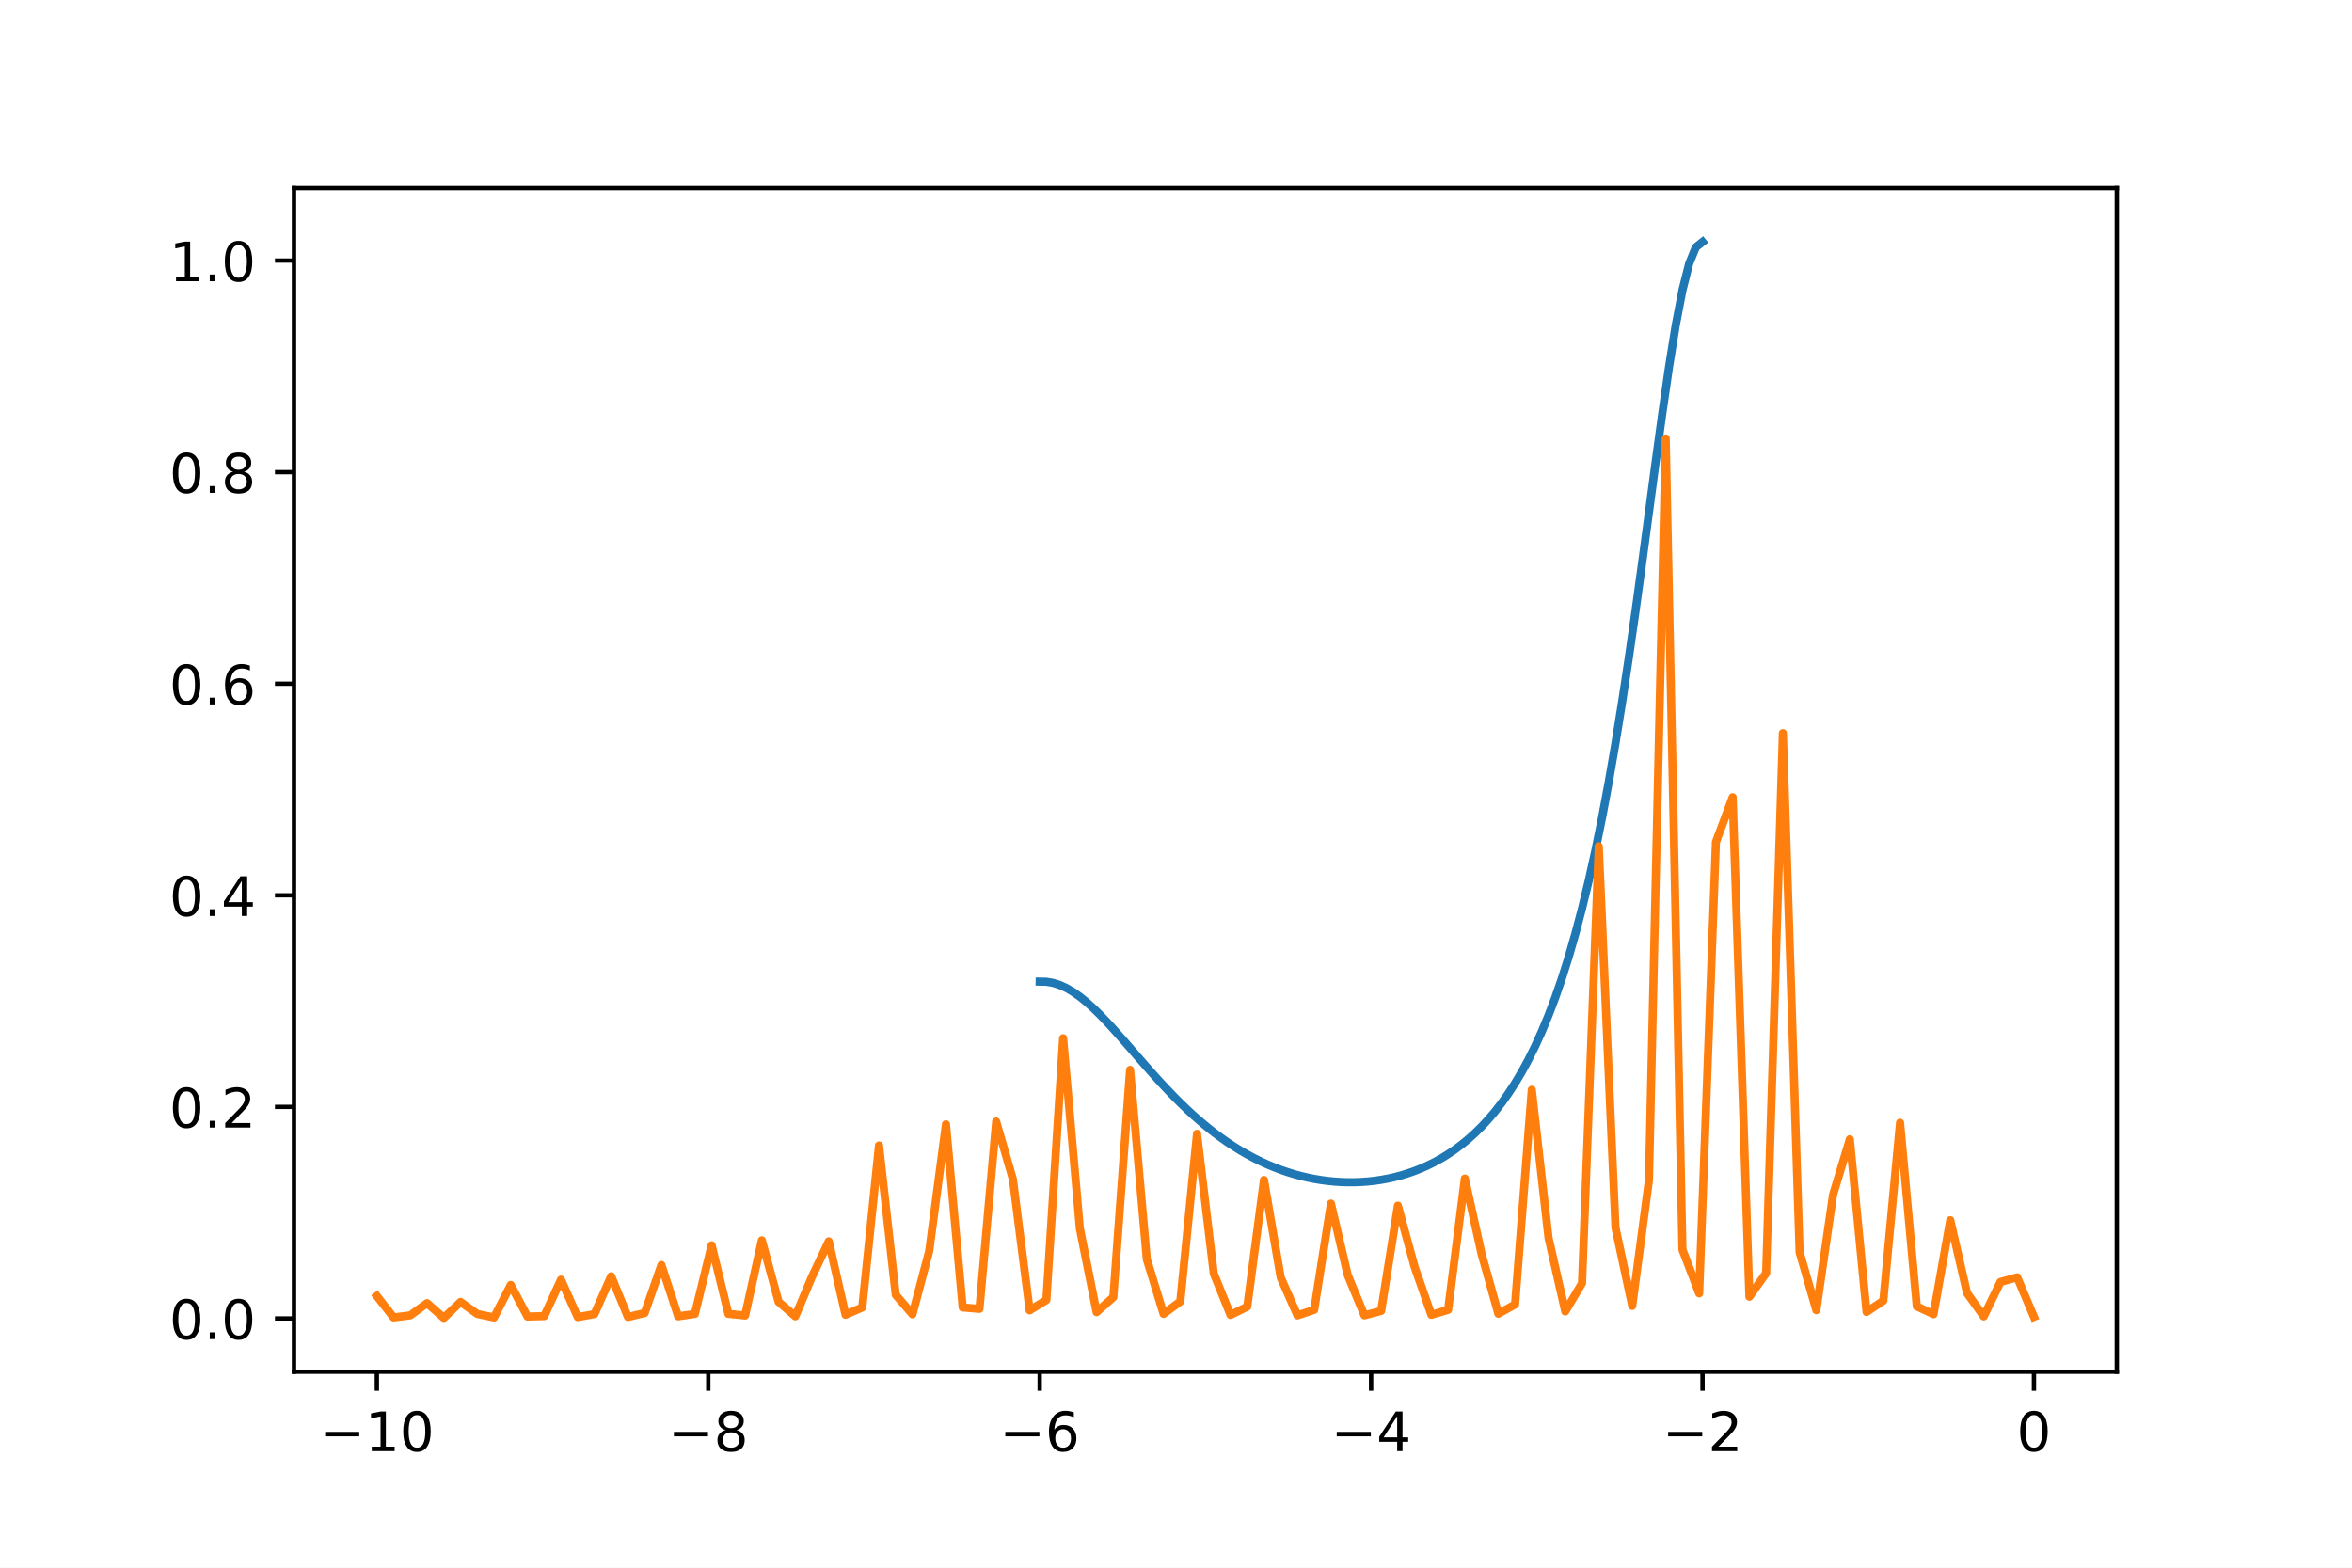
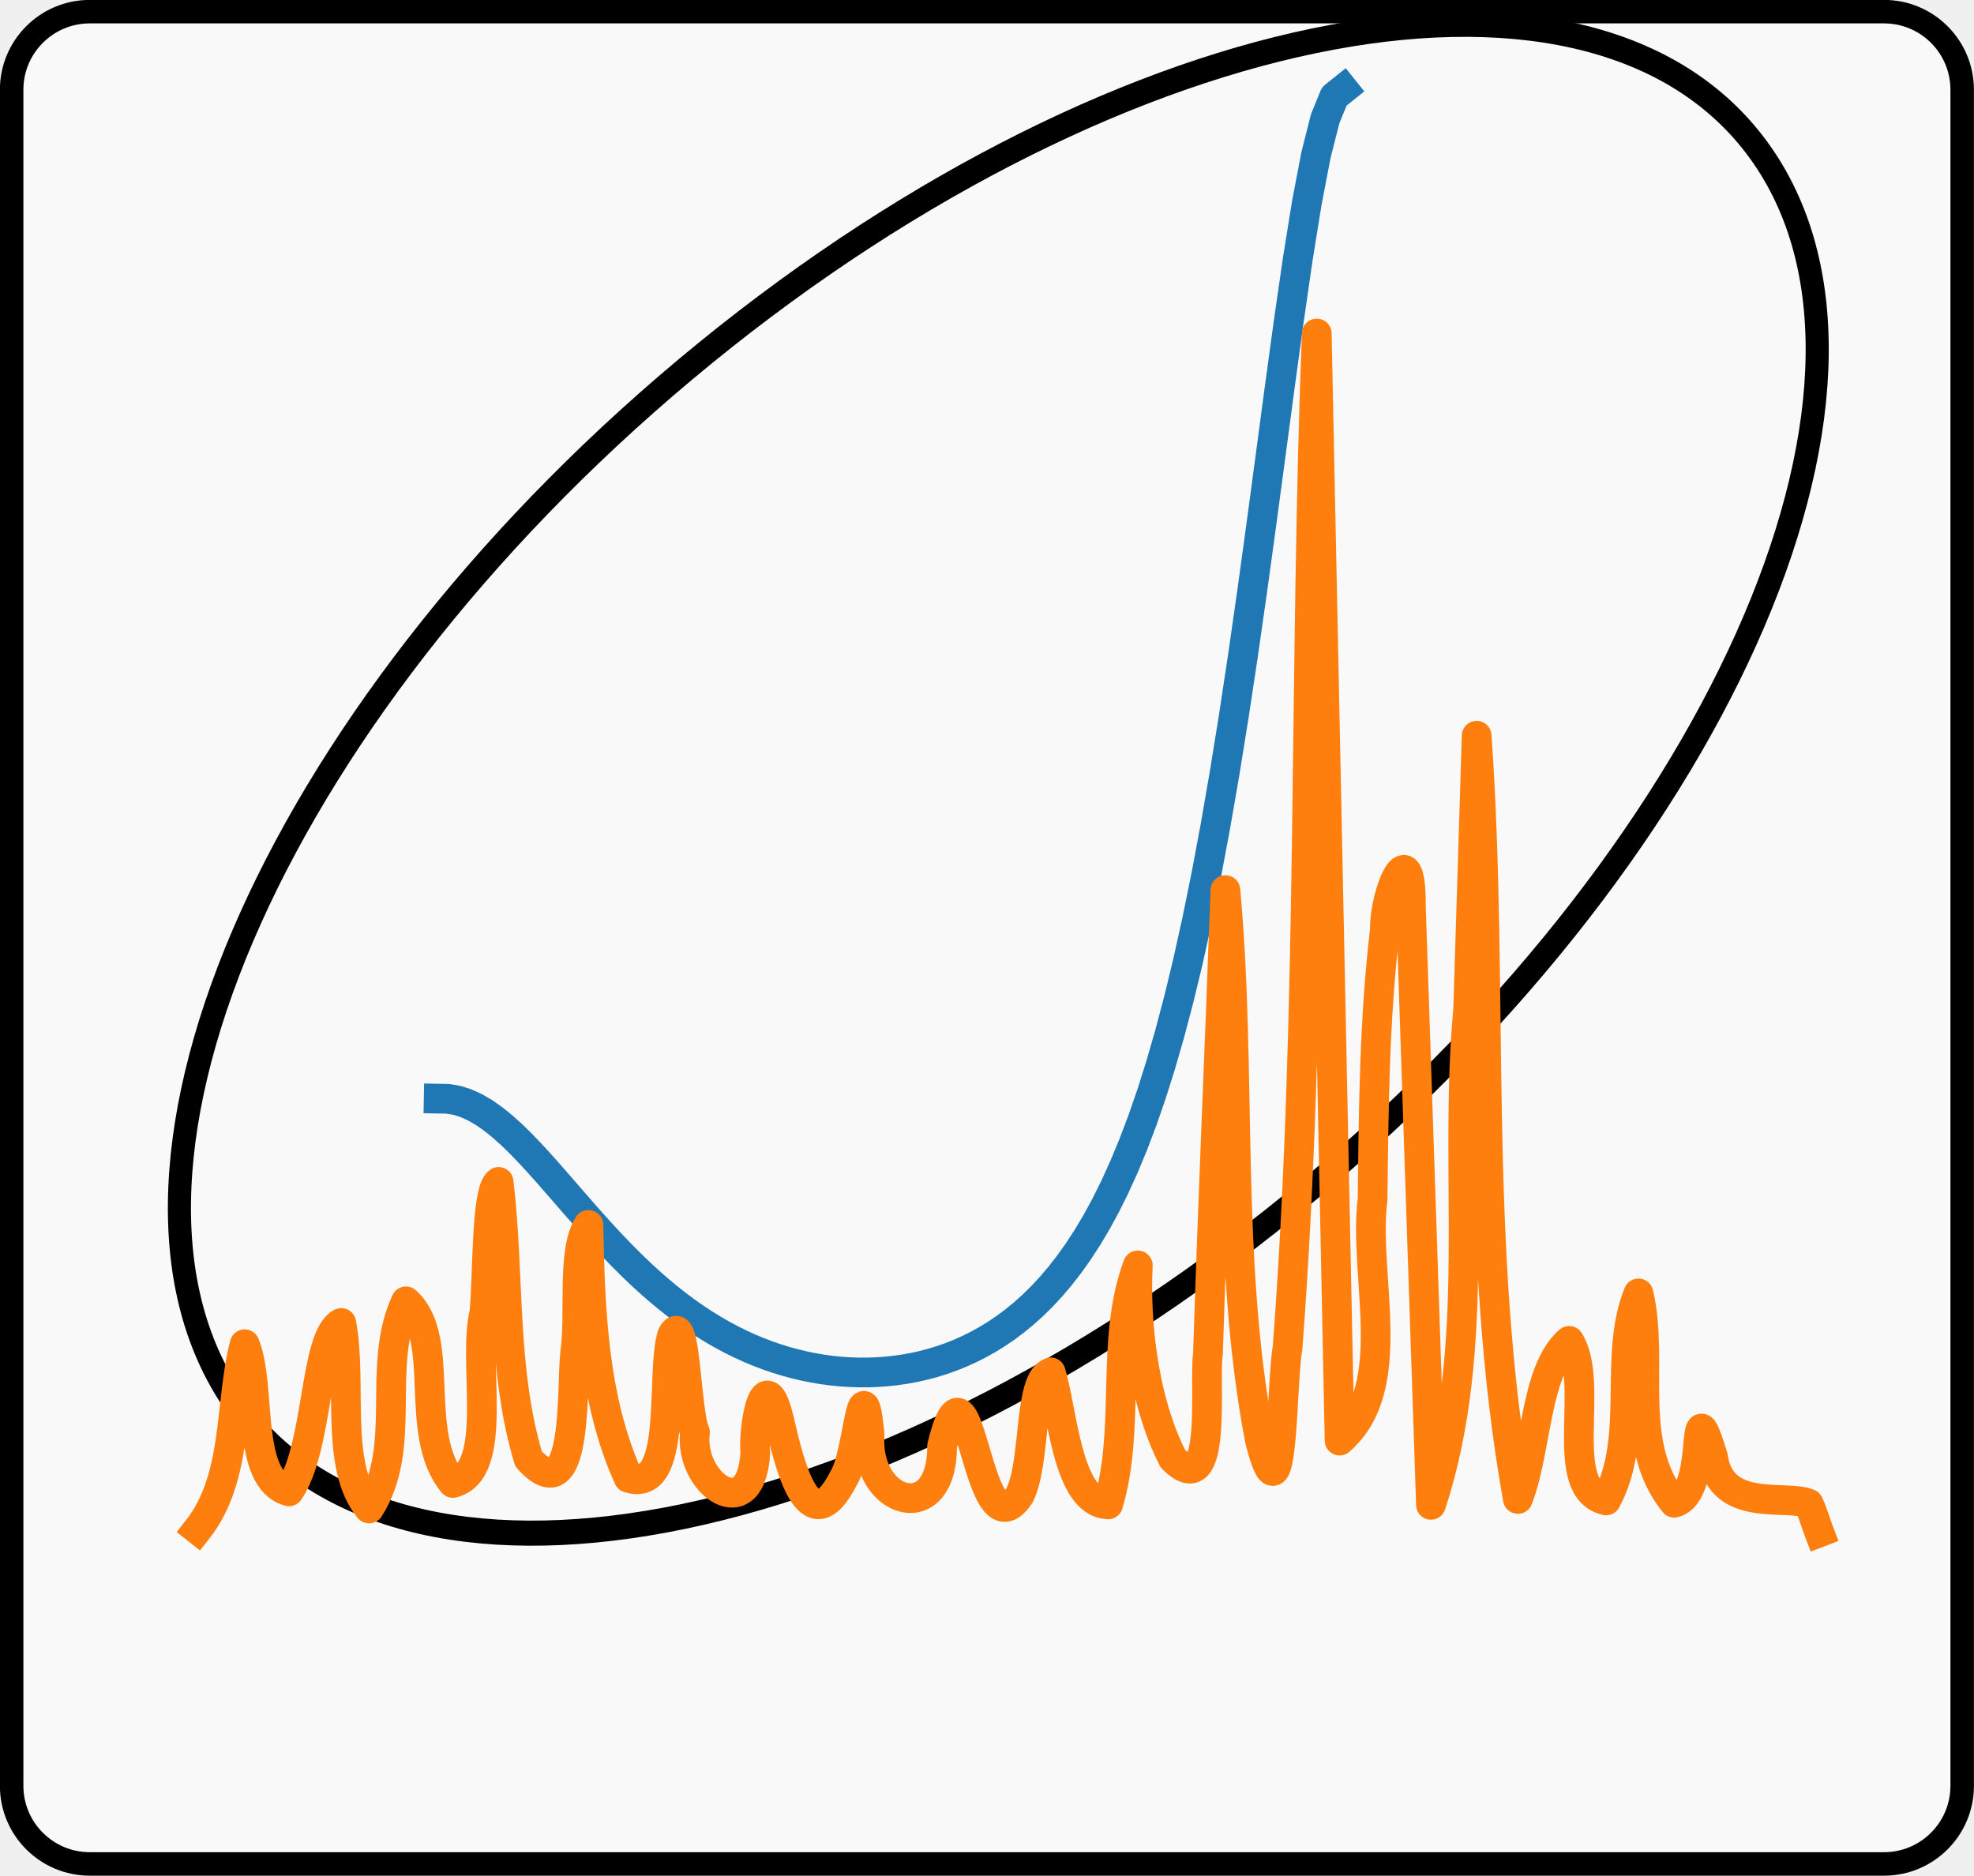
- <svg xmlns="http://www.w3.org/2000/svg" xmlns:xlink="http://www.w3.org/1999/xlink" height="288pt" version="1.1" viewBox="0 0 432 288" width="432pt">
-   <defs>
-     <style type="text/css">
+ <svg xmlns="http://www.w3.org/2000/svg" height="315.586" version="1.1" viewBox="0 0 265.688 252.469" width="332.109" id="svg2">
+   <defs id="defs4" style="stroke-linecap:butt;stroke-linejoin:round">
+     <style type="text/css" id="style6">
*{stroke-linecap:butt;stroke-linejoin:round;}
  </style>
  </defs>
-   <g id="figure_1">
-     <g id="patch_1">
-       <path d="M 0 288  L 432 288  L 432 0  L 0 0  z " style="fill:#ffffff;" />
-     </g>
-     <g id="axes_1">
-       <g id="patch_2">
-         <path d="M 54 252  L 388.8 252  L 388.8 34.56  L 54 34.56  z " style="fill:#ffffff;" />
+   <g id="g4279" style="stroke-linecap:butt;stroke-linejoin:round" transform="translate(-128.7188,-35.65625)">
+     <g id="figure_1" style="stroke-linecap:butt;stroke-linejoin:round">
+       <rect ry="10.519" y="37.224" x="130.286" height="249.317" width="262.531" id="rect3501" style="fill:#f9f9f9;fill-opacity:1;stroke:#000000;stroke-width:3.162;stroke-linecap:butt;stroke-linejoin:round;stroke-miterlimit:4;stroke-opacity:1;stroke-dasharray:none;stroke-dashoffset:0" />
+       <path transform="matrix(0.6720934,-0.5478145,0.5038606,0.7307229,8.400156,216.6854)" d="m 445.714,115.102 c 0,43.281 -68.528,78.367 -153.061,78.367 -84.533,0 -153.061,-35.086 -153.061,-78.367 0,-43.281 68.528,-78.367 153.061,-78.367 84.533,0 153.061,35.086 153.061,78.367 z" id="path3494" style="fill:#f9f9f9;fill-opacity:1;stroke:#000000;stroke-width:3.7;stroke-linecap:butt;stroke-linejoin:round;stroke-miterlimit:4;stroke-opacity:1;stroke-dasharray:none;stroke-dashoffset:0" />
+       <g id="line2d_13" style="stroke-linecap:butt;stroke-linejoin:round">
+         <path transform="translate(-3.2,3.2)" clip-path="url(#p59093bc8e4)" d="m 190.964,180.333 1.23,0.023 1.23,0.209 1.23,0.39 1.23,0.561 1.23,0.721 1.23,0.866 1.23,0.996 1.23,1.108 1.23,1.202 1.23,1.278 1.23,1.336 1.23,1.378 1.23,1.405 1.23,1.417 1.23,1.417 1.23,1.405 1.23,1.384 1.23,1.355 1.23,1.32 1.23,1.279 1.23,1.233 1.23,1.185 1.23,1.134 1.23,1.081 1.23,1.028 1.23,0.974 1.23,0.92 1.23,0.866 1.23,0.813 1.23,0.761 1.23,0.709 1.23,0.659 1.23,0.61 1.23,0.561 1.23,0.514 1.23,0.468 1.23,0.422 1.23,0.378 1.23,0.334 1.23,0.291 1.23,0.249 1.23,0.207 1.23,0.165 1.23,0.123 1.23,0.082 1.23,0.04 1.23,-0.002 1.23,-0.045 1.23,-0.088 1.23,-0.133 1.23,-0.178 1.23,-0.225 1.23,-0.273 1.23,-0.323 1.23,-0.376 1.23,-0.43 1.23,-0.488 1.23,-0.549 1.23,-0.613 1.23,-0.681 1.23,-0.754 1.23,-0.832 1.23,-0.916 1.23,-1.006 1.23,-1.103 1.23,-1.209 1.23,-1.323 1.23,-1.447 1.23,-1.582 1.23,-1.73 1.23,-1.891 1.23,-2.068 1.23,-2.262 1.23,-2.474 1.23,-2.708 1.23,-2.964 1.23,-3.246 1.23,-3.555 1.23,-3.893 1.23,-4.262 1.23,-4.663 1.23,-5.096 1.23,-5.561 1.23,-6.055 1.23,-6.571 1.23,-7.1 1.23,-7.627 1.23,-8.131 1.23,-8.583 1.23,-8.945 1.23,-9.171 1.23,-9.208 1.23,-8.997 1.23,-8.486 1.23,-7.633 1.23,-6.42 1.23,-4.863 1.23,-3.02 1.23,-0.986" style="fill:none;stroke:#1f77b4;stroke-width:4;stroke-linecap:square;stroke-linejoin:round;stroke-miterlimit:4;stroke-dasharray:none" id="path213" />
      </g>
-       <g id="matplotlib.axis_1">
-         <g id="xtick_1">
-           <g id="line2d_1">
-             <defs>
-               <path d="M 0 0  L 0 3.5  " id="mf51e41fe95" style="stroke:#000000;stroke-width:0.8;" />
-             </defs>
-             <g>
-               <use style="stroke:#000000;stroke-width:0.8;" x="69.218" xlink:href="#mf51e41fe95" y="252" />
-             </g>
-           </g>
-           <g id="text_1">
-             <defs>
-               <path d="M 10.594 35.5  L 73.188 35.5  L 73.188 27.203  L 10.594 27.203  z " id="DejaVuSans-8722" />
-               <path d="M 12.406 8.297  L 28.516 8.297  L 28.516 63.922  L 10.984 60.406  L 10.984 69.391  L 28.422 72.906  L 38.281 72.906  L 38.281 8.297  L 54.391 8.297  L 54.391 0  L 12.406 0  z " id="DejaVuSans-49" />
-               <path d="M 31.781 66.406  Q 24.172 66.406 20.328 58.906  Q 16.5 51.422 16.5 36.375  Q 16.5 21.391 20.328 13.891  Q 24.172 6.391 31.781 6.391  Q 39.453 6.391 43.281 13.891  Q 47.125 21.391 47.125 36.375  Q 47.125 51.422 43.281 58.906  Q 39.453 66.406 31.781 66.406  z M 31.781 74.219  Q 44.047 74.219 50.516 64.516  Q 56.984 54.828 56.984 36.375  Q 56.984 17.969 50.516 8.266  Q 44.047 -1.422 31.781 -1.422  Q 19.531 -1.422 13.062 8.266  Q 6.594 17.969 6.594 36.375  Q 6.594 54.828 13.062 64.516  Q 19.531 74.219 31.781 74.219  z " id="DejaVuSans-48" />
-             </defs>
-             <g transform="translate(58.66584 266.5984)scale(0.1 -0.1)">
-               <use xlink:href="#DejaVuSans-8722" />
-               <use x="83.789" xlink:href="#DejaVuSans-49" />
-               <use x="147.412" xlink:href="#DejaVuSans-48" />
-             </g>
-           </g>
-         </g>
-         <g id="xtick_2">
-           <g id="line2d_2">
-             <g>
-               <use style="stroke:#000000;stroke-width:0.8;" x="130.091" xlink:href="#mf51e41fe95" y="252" />
-             </g>
-           </g>
-           <g id="text_2">
-             <defs>
-               <path d="M 31.781 34.625  Q 24.75 34.625 20.719 30.859  Q 16.703 27.094 16.703 20.516  Q 16.703 13.922 20.719 10.156  Q 24.75 6.391 31.781 6.391  Q 38.812 6.391 42.859 10.172  Q 46.922 13.969 46.922 20.516  Q 46.922 27.094 42.891 30.859  Q 38.875 34.625 31.781 34.625  z M 21.922 38.812  Q 15.578 40.375 12.031 44.719  Q 8.5 49.078 8.5 55.328  Q 8.5 64.062 14.719 69.141  Q 20.953 74.219 31.781 74.219  Q 42.672 74.219 48.875 69.141  Q 55.078 64.062 55.078 55.328  Q 55.078 49.078 51.531 44.719  Q 48 40.375 41.703 38.812  Q 48.828 37.156 52.797 32.312  Q 56.781 27.484 56.781 20.516  Q 56.781 9.906 50.312 4.234  Q 43.844 -1.422 31.781 -1.422  Q 19.734 -1.422 13.25 4.234  Q 6.781 9.906 6.781 20.516  Q 6.781 27.484 10.781 32.312  Q 14.797 37.156 21.922 38.812  z M 18.312 54.391  Q 18.312 48.734 21.844 45.562  Q 25.391 42.391 31.781 42.391  Q 38.141 42.391 41.719 45.562  Q 45.312 48.734 45.312 54.391  Q 45.312 60.062 41.719 63.234  Q 38.141 66.406 31.781 66.406  Q 25.391 66.406 21.844 63.234  Q 18.312 60.062 18.312 54.391  z " id="DejaVuSans-56" />
-             </defs>
-             <g transform="translate(122.7198 266.5984)scale(0.1 -0.1)">
-               <use xlink:href="#DejaVuSans-8722" />
-               <use x="83.789" xlink:href="#DejaVuSans-56" />
-             </g>
-           </g>
-         </g>
-         <g id="xtick_3">
-           <g id="line2d_3">
-             <g>
-               <use style="stroke:#000000;stroke-width:0.8;" x="190.964" xlink:href="#mf51e41fe95" y="252" />
-             </g>
-           </g>
-           <g id="text_3">
-             <defs>
-               <path d="M 33.016 40.375  Q 26.375 40.375 22.484 35.828  Q 18.609 31.297 18.609 23.391  Q 18.609 15.531 22.484 10.953  Q 26.375 6.391 33.016 6.391  Q 39.656 6.391 43.531 10.953  Q 47.406 15.531 47.406 23.391  Q 47.406 31.297 43.531 35.828  Q 39.656 40.375 33.016 40.375  z M 52.594 71.297  L 52.594 62.312  Q 48.875 64.062 45.094 64.984  Q 41.312 65.922 37.594 65.922  Q 27.828 65.922 22.672 59.328  Q 17.531 52.734 16.797 39.406  Q 19.672 43.656 24.016 45.922  Q 28.375 48.188 33.594 48.188  Q 44.578 48.188 50.953 41.516  Q 57.328 34.859 57.328 23.391  Q 57.328 12.156 50.688 5.359  Q 44.047 -1.422 33.016 -1.422  Q 20.359 -1.422 13.672 8.266  Q 6.984 17.969 6.984 36.375  Q 6.984 53.656 15.188 63.938  Q 23.391 74.219 37.203 74.219  Q 40.922 74.219 44.703 73.484  Q 48.484 72.75 52.594 71.297  z " id="DejaVuSans-54" />
-             </defs>
-             <g transform="translate(183.5925 266.5984)scale(0.1 -0.1)">
-               <use xlink:href="#DejaVuSans-8722" />
-               <use x="83.789" xlink:href="#DejaVuSans-54" />
-             </g>
-           </g>
-         </g>
-         <g id="xtick_4">
-           <g id="line2d_4">
-             <g>
-               <use style="stroke:#000000;stroke-width:0.8;" x="251.836" xlink:href="#mf51e41fe95" y="252" />
-             </g>
-           </g>
-           <g id="text_4">
-             <defs>
-               <path d="M 37.797 64.312  L 12.891 25.391  L 37.797 25.391  z M 35.203 72.906  L 47.609 72.906  L 47.609 25.391  L 58.016 25.391  L 58.016 17.188  L 47.609 17.188  L 47.609 0  L 37.797 0  L 37.797 17.188  L 4.891 17.188  L 4.891 26.703  z " id="DejaVuSans-52" />
-             </defs>
-             <g transform="translate(244.4653 266.5984)scale(0.1 -0.1)">
-               <use xlink:href="#DejaVuSans-8722" />
-               <use x="83.789" xlink:href="#DejaVuSans-52" />
-             </g>
-           </g>
-         </g>
-         <g id="xtick_5">
-           <g id="line2d_5">
-             <g>
-               <use style="stroke:#000000;stroke-width:0.8;" x="312.709" xlink:href="#mf51e41fe95" y="252" />
-             </g>
-           </g>
-           <g id="text_5">
-             <defs>
-               <path d="M 19.188 8.297  L 53.609 8.297  L 53.609 0  L 7.328 0  L 7.328 8.297  Q 12.938 14.109 22.625 23.891  Q 32.328 33.688 34.812 36.531  Q 39.547 41.844 41.422 45.531  Q 43.312 49.219 43.312 52.781  Q 43.312 58.594 39.234 62.25  Q 35.156 65.922 28.609 65.922  Q 23.969 65.922 18.812 64.312  Q 13.672 62.703 7.812 59.422  L 7.812 69.391  Q 13.766 71.781 18.938 73  Q 24.125 74.219 28.422 74.219  Q 39.75 74.219 46.484 68.547  Q 53.219 62.891 53.219 53.422  Q 53.219 48.922 51.531 44.891  Q 49.859 40.875 45.406 35.406  Q 44.188 33.984 37.641 27.219  Q 31.109 20.453 19.188 8.297  z " id="DejaVuSans-50" />
-             </defs>
-             <g transform="translate(305.338 266.5984)scale(0.1 -0.1)">
-               <use xlink:href="#DejaVuSans-8722" />
-               <use x="83.789" xlink:href="#DejaVuSans-50" />
-             </g>
-           </g>
-         </g>
-         <g id="xtick_6">
-           <g id="line2d_6">
-             <g>
-               <use style="stroke:#000000;stroke-width:0.8;" x="373.582" xlink:href="#mf51e41fe95" y="252" />
-             </g>
-           </g>
-           <g id="text_6">
-             <g transform="translate(370.4006 266.5984)scale(0.1 -0.1)">
-               <use xlink:href="#DejaVuSans-48" />
-             </g>
-           </g>
-         </g>
+       <g id="line2d_14" style="stroke-linecap:butt;stroke-linejoin:round">
+         <path id="path216" d="m 155.301,241.538 c 5.535,-7.003 4.288,-17.162 6.349,-24.951 2.347,5.625 0.026,18.163 5.96,19.805 4.084,-6.018 3.36,-20.794 7.038,-22.662 1.546,7.95 -0.983,19.217 3.748,24.966 5.336,-8.379 0.847,-19.002 4.963,-27.876 5.598,5.027 0.791,17.691 6.32,24.441 6.408,-1.649 2.56,-16.239 4.246,-22.968 0.458,-5.104 0.221,-16.408 1.904,-17.55 1.494,12.396 0.389,25.239 4.036,37.295 6.785,7.512 5.742,-9.879 6.265,-14.278 0.764,-5.288 -0.49,-13.675 1.788,-17.23 0.218,11.311 0.604,23.444 5.404,34.046 6.762,2.115 4.237,-13.914 5.865,-19.227 1.832,-3.569 1.83,10.509 3.072,13.083 -0.85,6.846 7.519,12.869 8.117,2.805 -0.303,-3.597 1.286,-12.653 3.226,-4.369 1.172,4.969 3.859,17.354 8.709,7.663 1.905,-2.96 2.418,-16.013 3.453,-5.835 -0.714,9.487 9.801,12.668 9.755,1.59 3.849,-15.668 4.585,15.451 10.444,6.606 2.246,-4.564 1.129,-15.393 4.177,-16.516 1.609,5.234 2.186,17.584 7.724,17.768 3.097,-10.418 0.237,-22.013 3.996,-32.167 -0.383,7.636 0.727,18.196 4.719,26.024 6.128,6.084 4.143,-10.317 4.722,-14.086 0.665,-20.821 1.603,-41.633 2.348,-62.451 2.262,24.59 -0.014,49.579 4.623,73.931 3.243,13.003 2.861,-7.464 3.738,-12.257 3.445,-45.452 2.172,-91.074 3.937,-136.591 1.025,49.671 2.05,99.343 3.074,149.014 8.308,-7.21 3.125,-22.204 4.44,-32.472 0.139,-12.111 0.225,-24.191 1.653,-36.232 -0.1,-5.036 3.56,-13.56 3.499,-3.289 0.9,26.88 1.808,53.761 2.705,80.642 7.075,-21.537 2.934,-44.48 5.006,-66.657 0.381,-12.29 0.762,-24.579 1.143,-36.869 2.421,34.209 -0.526,68.812 5.548,102.73 2.58,-6.604 2.241,-17.149 6.901,-21.278 3.59,5.744 -1.756,19.948 4.975,21.473 4.624,-8.549 0.872,-19.35 4.356,-27.863 2.19,9.202 -1.643,20.192 4.814,28.178 4.961,-1.266 1.857,-17.1 5.225,-6.15 1.073,7.649 9.941,4.961 12.862,6.282 0.586,1.242 0.943,2.578 1.436,3.858" clip-path="url(#p59093bc8e4)" style="fill:none;stroke:#ff7f0e;stroke-width:4;stroke-linecap:square;stroke-linejoin:round;stroke-miterlimit:4;stroke-dasharray:none" />
      </g>
-       <g id="matplotlib.axis_2">
-         <g id="ytick_1">
-           <g id="line2d_7">
-             <defs>
-               <path d="M 0 0  L -3.5 0  " id="md030d22604" style="stroke:#000000;stroke-width:0.8;" />
-             </defs>
-             <g>
-               <use style="stroke:#000000;stroke-width:0.8;" x="54" xlink:href="#md030d22604" y="242.211" />
-             </g>
-           </g>
-           <g id="text_7">
-             <defs>
-               <path d="M 10.688 12.406  L 21 12.406  L 21 0  L 10.688 0  z " id="DejaVuSans-46" />
-             </defs>
-             <g transform="translate(31.09688 246.0106)scale(0.1 -0.1)">
-               <use xlink:href="#DejaVuSans-48" />
-               <use x="63.623" xlink:href="#DejaVuSans-46" />
-               <use x="95.41" xlink:href="#DejaVuSans-48" />
-             </g>
-           </g>
-         </g>
-         <g id="ytick_2">
-           <g id="line2d_8">
-             <g>
-               <use style="stroke:#000000;stroke-width:0.8;" x="54" xlink:href="#md030d22604" y="203.344" />
-             </g>
-           </g>
-           <g id="text_8">
-             <g transform="translate(31.09688 207.143)scale(0.1 -0.1)">
-               <use xlink:href="#DejaVuSans-48" />
-               <use x="63.623" xlink:href="#DejaVuSans-46" />
-               <use x="95.41" xlink:href="#DejaVuSans-50" />
-             </g>
-           </g>
-         </g>
-         <g id="ytick_3">
-           <g id="line2d_9">
-             <g>
-               <use style="stroke:#000000;stroke-width:0.8;" x="54" xlink:href="#md030d22604" y="164.476" />
-             </g>
-           </g>
-           <g id="text_9">
-             <g transform="translate(31.09688 168.2753)scale(0.1 -0.1)">
-               <use xlink:href="#DejaVuSans-48" />
-               <use x="63.623" xlink:href="#DejaVuSans-46" />
-               <use x="95.41" xlink:href="#DejaVuSans-52" />
-             </g>
-           </g>
-         </g>
-         <g id="ytick_4">
-           <g id="line2d_10">
-             <g>
-               <use style="stroke:#000000;stroke-width:0.8;" x="54" xlink:href="#md030d22604" y="125.608" />
-             </g>
-           </g>
-           <g id="text_10">
-             <g transform="translate(31.09688 129.4077)scale(0.1 -0.1)">
-               <use xlink:href="#DejaVuSans-48" />
-               <use x="63.623" xlink:href="#DejaVuSans-46" />
-               <use x="95.41" xlink:href="#DejaVuSans-54" />
-             </g>
-           </g>
-         </g>
-         <g id="ytick_5">
-           <g id="line2d_11">
-             <g>
-               <use style="stroke:#000000;stroke-width:0.8;" x="54" xlink:href="#md030d22604" y="86.741" />
-             </g>
-           </g>
-           <g id="text_11">
-             <g transform="translate(31.09688 90.54001)scale(0.1 -0.1)">
-               <use xlink:href="#DejaVuSans-48" />
-               <use x="63.623" xlink:href="#DejaVuSans-46" />
-               <use x="95.41" xlink:href="#DejaVuSans-56" />
-             </g>
-           </g>
-         </g>
-         <g id="ytick_6">
-           <g id="line2d_12">
-             <g>
-               <use style="stroke:#000000;stroke-width:0.8;" x="54" xlink:href="#md030d22604" y="47.873" />
-             </g>
-           </g>
-           <g id="text_12">
-             <g transform="translate(31.09688 51.67235)scale(0.1 -0.1)">
-               <use xlink:href="#DejaVuSans-49" />
-               <use x="63.623" xlink:href="#DejaVuSans-46" />
-               <use x="95.41" xlink:href="#DejaVuSans-48" />
-             </g>
-           </g>
-         </g>
-       </g>
-       <g id="line2d_13">
-         <path clip-path="url(#p59093bc8e4)" d="M 190.964 180.333  L 192.193 180.356  L 193.423 180.565  L 194.653 180.955  L 195.883 181.516  L 197.112 182.237  L 198.342 183.103  L 199.572 184.098  L 200.802 185.206  L 202.031 186.408  L 203.261 187.685  L 204.491 189.022  L 205.721 190.4  L 206.95 191.805  L 208.18 193.222  L 209.41 194.639  L 210.64 196.044  L 211.869 197.429  L 213.099 198.784  L 214.329 200.104  L 215.559 201.383  L 216.788 202.616  L 218.018 203.801  L 219.248 204.934  L 220.478 206.016  L 221.707 207.044  L 222.937 208.018  L 224.167 208.937  L 225.397 209.804  L 226.626 210.617  L 227.856 211.378  L 229.086 212.087  L 230.316 212.746  L 231.545 213.356  L 232.775 213.918  L 234.005 214.432  L 235.235 214.899  L 236.464 215.322  L 237.694 215.7  L 238.924 216.034  L 240.154 216.325  L 241.383 216.574  L 242.613 216.78  L 243.843 216.945  L 245.073 217.068  L 246.302 217.15  L 247.532 217.19  L 248.762 217.187  L 249.992 217.142  L 251.221 217.053  L 252.451 216.921  L 253.681 216.743  L 254.911 216.518  L 256.14 216.245  L 257.37 215.921  L 258.6 215.546  L 259.83 215.115  L 261.06 214.628  L 262.289 214.079  L 263.519 213.466  L 264.749 212.785  L 265.979 212.03  L 267.208 211.198  L 268.438 210.282  L 269.668 209.276  L 270.898 208.173  L 272.127 206.964  L 273.357 205.641  L 274.587 204.194  L 275.817 202.612  L 277.046 200.883  L 278.276 198.992  L 279.506 196.924  L 280.736 194.662  L 281.965 192.188  L 283.195 189.48  L 284.425 186.516  L 285.655 183.27  L 286.884 179.716  L 288.114 175.823  L 289.344 171.562  L 290.574 166.899  L 291.803 161.803  L 293.033 156.241  L 294.263 150.186  L 295.493 143.615  L 296.722 136.515  L 297.952 128.887  L 299.182 120.756  L 300.412 112.173  L 301.641 103.227  L 302.871 94.056  L 304.101 84.848  L 305.331 75.851  L 306.56 67.365  L 307.79 59.733  L 309.02 53.313  L 310.25 48.449  L 311.479 45.429  L 312.709 44.444  " style="fill:none;stroke:#1f77b4;stroke-linecap:square;stroke-width:1.5;" />
-       </g>
-       <g id="line2d_14">
-         <path clip-path="url(#p59093bc8e4)" d="M 69.218 238.089  L 72.293 242.03  L 75.367 241.642  L 78.441 239.4  L 81.516 242.116  L 84.59 239.18  L 87.664 241.388  L 90.739 242.036  L 93.813 236.061  L 96.888 241.869  L 99.962 241.783  L 103.036 235.09  L 106.111 241.963  L 109.185 241.411  L 112.26 234.459  L 115.334 241.945  L 118.408 241.216  L 121.483 232.399  L 124.557 241.823  L 127.631 241.378  L 130.706 228.776  L 133.78 241.368  L 136.855 241.679  L 139.929 227.865  L 143.003 239.155  L 146.078 241.824  L 149.152 234.52  L 152.226 228.051  L 155.301 241.538  L 158.375 240.193  L 161.45 210.438  L 164.524 237.877  L 167.598 241.455  L 170.673 229.835  L 173.747 206.545  L 176.821 240.188  L 179.896 240.45  L 182.97 206.039  L 186.045 216.652  L 189.119 240.723  L 192.193 238.82  L 195.268 190.73  L 198.342 225.697  L 201.417 241.056  L 204.491 238.302  L 207.565 196.544  L 210.64 231.337  L 213.714 241.367  L 216.788 239.11  L 219.863 208.29  L 222.937 233.963  L 226.012 241.568  L 229.086 240.053  L 232.16 216.771  L 235.235 234.702  L 238.309 241.654  L 241.383 240.631  L 244.458 221.11  L 247.532 234.224  L 250.607 241.645  L 253.681 240.831  L 256.755 221.495  L 259.83 232.75  L 262.904 241.548  L 265.979 240.631  L 269.053 216.514  L 272.127 230.348  L 275.202 241.343  L 278.276 239.644  L 281.35 200.209  L 284.425 227.398  L 287.499 240.928  L 290.574 235.748  L 293.648 155.467  L 296.722 225.552  L 299.797 239.909  L 302.871 216.776  L 305.945 80.551  L 309.02 229.565  L 312.094 237.601  L 315.169 154.696  L 318.243 146.461  L 321.317 238.214  L 324.392 233.896  L 327.466 134.688  L 330.54 230.049  L 333.615 240.692  L 336.689 219.465  L 339.764 209.295  L 342.838 241.026  L 345.912 238.963  L 348.987 206.261  L 352.061 239.989  L 355.136 241.435  L 358.21 224.167  L 361.284 237.53  L 364.359 241.836  L 367.433 235.512  L 370.507 234.659  L 373.582 241.917  " style="fill:none;stroke:#ff7f0e;stroke-linecap:square;stroke-width:1.5;" />
-       </g>
-       <g id="patch_3">
-         <path d="M 54 252  L 54 34.56  " style="fill:none;stroke:#000000;stroke-linecap:square;stroke-linejoin:miter;stroke-width:0.8;" />
-       </g>
-       <g id="patch_4">
-         <path d="M 388.8 252  L 388.8 34.56  " style="fill:none;stroke:#000000;stroke-linecap:square;stroke-linejoin:miter;stroke-width:0.8;" />
-       </g>
-       <g id="patch_5">
-         <path d="M 54 252  L 388.8 252  " style="fill:none;stroke:#000000;stroke-linecap:square;stroke-linejoin:miter;stroke-width:0.8;" />
-       </g>
-       <g id="patch_6">
-         <path d="M 54 34.56  L 388.8 34.56  " style="fill:none;stroke:#000000;stroke-linecap:square;stroke-linejoin:miter;stroke-width:0.8;" />
-       </g>
+       <g id="patch_6" style="stroke-linecap:butt;stroke-linejoin:round" />
+       <flowRoot transform="matrix(0.8,0,0,0.8,15.67347,-2.938776)" style="font-size:30px;font-style:normal;font-weight:normal;line-height:125%;letter-spacing:0px;word-spacing:0px;fill:#000000;fill-opacity:1;stroke:none;font-family:Sans" id="flowRoot4271" xml:space="preserve">
+         <flowRegion id="flowRegion4273">
+           <rect style="font-size:30px" y="311.02" x="177.551" height="37.959" width="293.878" id="rect4275" />
+         </flowRegion>
+         <flowPara style="font-size:30px" id="flowPara4277">Spectrojotometer</flowPara>
+       </flowRoot>
    </g>
  </g>
-   <defs>
+   <defs id="defs230">
    <clipPath id="p59093bc8e4">
-       <rect height="217.44" width="334.8" x="54" y="34.56" />
+       <rect height="217.44" width="334.8" x="54" y="34.56" id="rect233" style="stroke-linecap:butt;stroke-linejoin:round" />
    </clipPath>
  </defs>
</svg>
